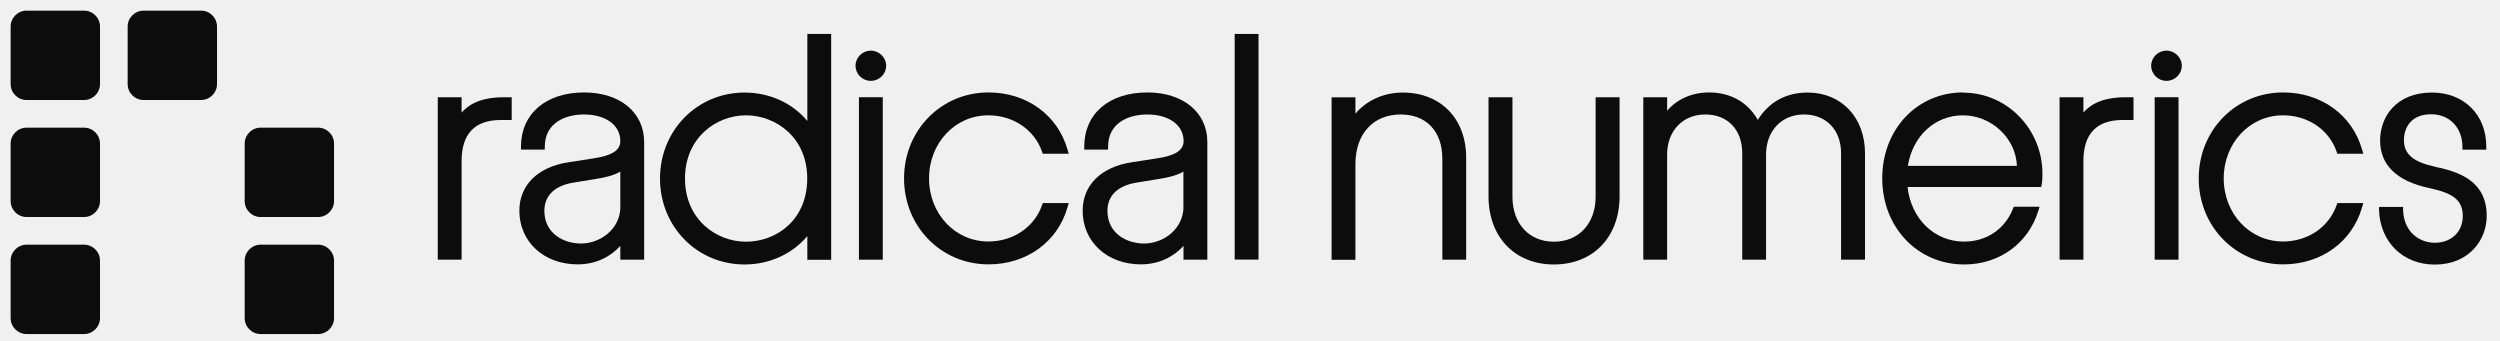
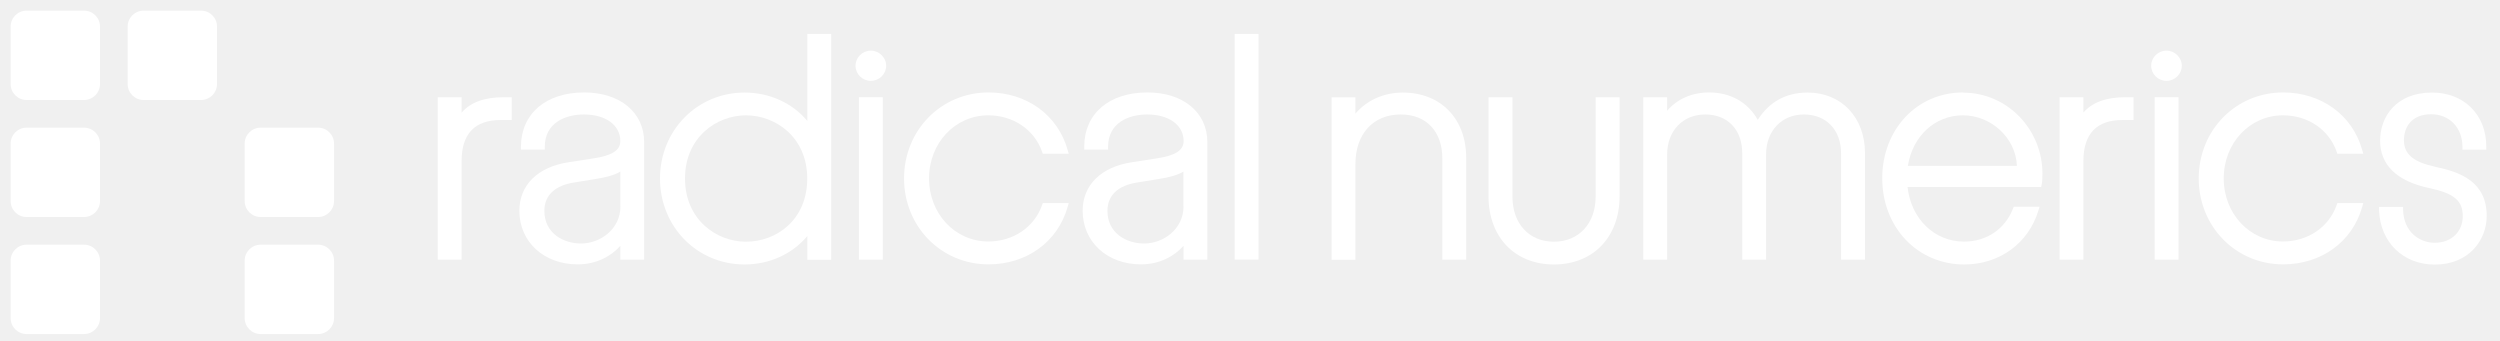
<svg xmlns="http://www.w3.org/2000/svg" viewBox="0 0 235 32">
-   <g fill="#0c0c0c">
+   <g fill="#ffffff">
    <rect x="1" y="23" width="8.4" height="8.4" rx="1.5" ry="1.5" />
    <rect x="1" y="12" width="8.4" height="8.4" rx="1.5" ry="1.5" />
    <rect x="1" y="1" width="8.4" height="8.4" rx="1.5" ry="1.5" />
    <rect x="12" y="1" width="8.4" height="8.4" rx="1.5" ry="1.5" />
    <rect x="23" y="12" width="8.4" height="8.4" rx="1.5" ry="1.5" />
    <rect x="23" y="23" width="8.4" height="8.4" rx="1.5" ry="1.5" />
    <path d="M43.39,10.59v-1.45h-2.24v15.27h2.24v-9.27c0-2.56,1.24-3.86,3.68-3.86h1.03v-2.14h-.76c-1.8,0-3.12.48-3.95,1.45Z" />
    <path d="M54.91,8.69c-3.59,0-5.92,1.99-5.94,5.07v.3h2.24v-.3c.02-2.21,1.92-3,3.68-3,2.04,0,3.42,1,3.42,2.5,0,.88-.8,1.38-2.6,1.64l-2.26.35c-2.9.44-4.63,2.15-4.63,4.56,0,2.92,2.3,5.04,5.48,5.04,1.82,0,3.18-.81,4.01-1.74v1.3h2.24v-11.06c0-2.78-2.27-4.66-5.64-4.66Z       M54.62,22.89c-1.66,0-3.45-.96-3.45-3.07,0-1.46,1-2.4,2.83-2.67l1.96-.32c1.07-.16,1.86-.4,2.35-.7v3.27h.01c0,2.16-1.92,3.49-3.7,3.49Z" />
    <path d="M75.89,11.37c-1.41-1.69-3.55-2.67-5.9-2.67-4.45,0-7.95,3.55-7.95,8.08s3.49,8.08,7.95,8.08c2.35,0,4.49-.99,5.9-2.67v2.23h2.24V3.19h-2.24v8.18Z       M70.12,22.72c-2.78,0-5.73-2.08-5.73-5.94s2.96-5.94,5.73-5.94,5.76,2.04,5.76,5.94-2.9,5.94-5.76,5.94Z" />
    <path d="M80.74,24.41h2.24v-15.27h-2.24v15.27Z" />
    <path d="M81.86,4.76c-.79,0-1.44.64-1.44,1.42s.64,1.42,1.44,1.42,1.44-.65,1.44-1.42-.66-1.42-1.44-1.42Z" />
    <path d="M92.9,10.84c2.34,0,4.32,1.34,5.05,3.41l.07.2h2.44l-.11-.38c-.93-3.27-3.85-5.38-7.43-5.38-4.45,0-7.94,3.55-7.94,8.08s3.49,8.08,7.94,8.08c3.58,0,6.5-2.11,7.43-5.38l.11-.38h-2.44l-.07.2c-.73,2.07-2.71,3.41-5.05,3.41-3.12,0-5.57-2.6-5.57-5.93s2.45-5.93,5.57-5.93Z" />
    <path d="M107.85,8.69c-3.59,0-5.92,1.99-5.93,5.07v.3h2.24v-.3c.02-2.21,1.92-3,3.68-3,2.04,0,3.42,1,3.42,2.5,0,.88-.8,1.38-2.6,1.64l-2.26.35c-2.9.44-4.63,2.15-4.63,4.56,0,2.92,2.3,5.04,5.47,5.04,1.82,0,3.18-.81,4.01-1.74v1.3h2.24v-11.06c0-2.78-2.27-4.66-5.63-4.66Z       M107.55,22.89c-1.66,0-3.45-.96-3.45-3.07,0-1.46,1-2.4,2.83-2.67l1.96-.32c1.08-.16,1.86-.4,2.35-.7v3.27h.01c0,2.16-1.92,3.49-3.7,3.49Z" />
    <path d="M116.06,24.4h2.24V3.19h-2.24v21.21Z" />
    <path d="M131.86,8.7h.01c-1.79,0-3.39.72-4.46,1.98v-1.53h-2.24v15.27h2.24v-9c0-2.83,1.67-4.66,4.25-4.66,2.42,0,3.92,1.59,3.92,4.16v9.49h2.24v-9.59c0-3.66-2.39-6.12-5.96-6.12Z" />
    <path d="M149.99,18.48c0,2.53-1.58,4.24-3.92,4.24s-3.9-1.7-3.9-4.24v-9.34h-2.25v9.31c0,3.83,2.47,6.41,6.15,6.41s6.17-2.57,6.17-6.41v-9.31h-2.25v9.34Z" />
    <path d="M169.92,8.7h-.01c-2.02,0-3.62.88-4.68,2.57-.92-1.65-2.56-2.58-4.57-2.58-1.6,0-3,.61-3.95,1.72v-1.27h-2.24v15.27h2.24v-9.89c0-2.21,1.47-3.76,3.58-3.76s3.48,1.43,3.48,3.64v10.01h2.24v-9.89c0-2.21,1.46-3.76,3.56-3.76s3.49,1.46,3.49,3.64v10.01h2.25v-10.01c0-3.36-2.22-5.7-5.39-5.7Z" />
    <path d="M184.55,8.71l-.02-.02c-4.33,0-7.6,3.47-7.6,8.07s3.31,8.1,7.71,8.1c3.3,0,6.02-1.98,6.96-5.04l.12-.39h-2.42l-.08.19c-.77,1.93-2.49,3.09-4.6,3.09-2.79,0-4.98-2.14-5.31-5.13h12.56l.05-.24c.05-.25.07-.53.07-1.01,0-4.2-3.34-7.62-7.44-7.62Z     M179.34,15.59c.45-2.81,2.55-4.75,5.18-4.75s4.97,2.11,5.07,4.75h-10.25Z" />
    <path d="M195.84,10.58v-1.44h-2.24v15.27h2.24v-9.27c0-2.56,1.24-3.86,3.68-3.86h1.03v-2.14h-.77c-1.79,0-3.11.48-3.94,1.44Z" />
    <path d="M202.54,24.41h2.24v-15.27h-2.24v15.27Z" />
    <path d="M203.65,4.76c-.79,0-1.44.64-1.44,1.42s.64,1.42,1.44,1.42,1.44-.65,1.44-1.42-.66-1.42-1.44-1.42Z" />
    <path d="M214.6,10.84c2.34,0,4.32,1.34,5.04,3.41l.07.2h2.44l-.11-.38c-.93-3.27-3.85-5.38-7.43-5.38-4.45,0-7.93,3.55-7.93,8.08s3.49,8.08,7.93,8.08c3.58,0,6.5-2.11,7.43-5.38l.11-.38h-2.44l-.07.2c-.73,2.07-2.71,3.41-5.04,3.41-3.12,0-5.57-2.6-5.57-5.93s2.45-5.93,5.57-5.93Z" />
    <path d="M228.93,15.69h0s-.01-.01-.01-.01c-2.07-.45-2.95-1.19-2.95-2.5,0-1.18.67-2.44,2.56-2.44,1.71,0,2.92,1.24,2.94,3.03v.3h2.24v-.3c0-2.99-2.1-5.07-5.1-5.07-3.37,0-4.88,2.27-4.88,4.52s1.53,3.82,4.67,4.47c2.29.49,3.1,1.18,3.1,2.63s-1.06,2.5-2.63,2.5c-1.39,0-2.91-.96-2.98-3.08v-.29h-2.26v.31c.11,3.01,2.26,5.11,5.24,5.11,3.2,0,4.88-2.3,4.88-4.57,0-3.19-2.44-4.13-4.82-4.61Z" />
  </g>
</svg>
